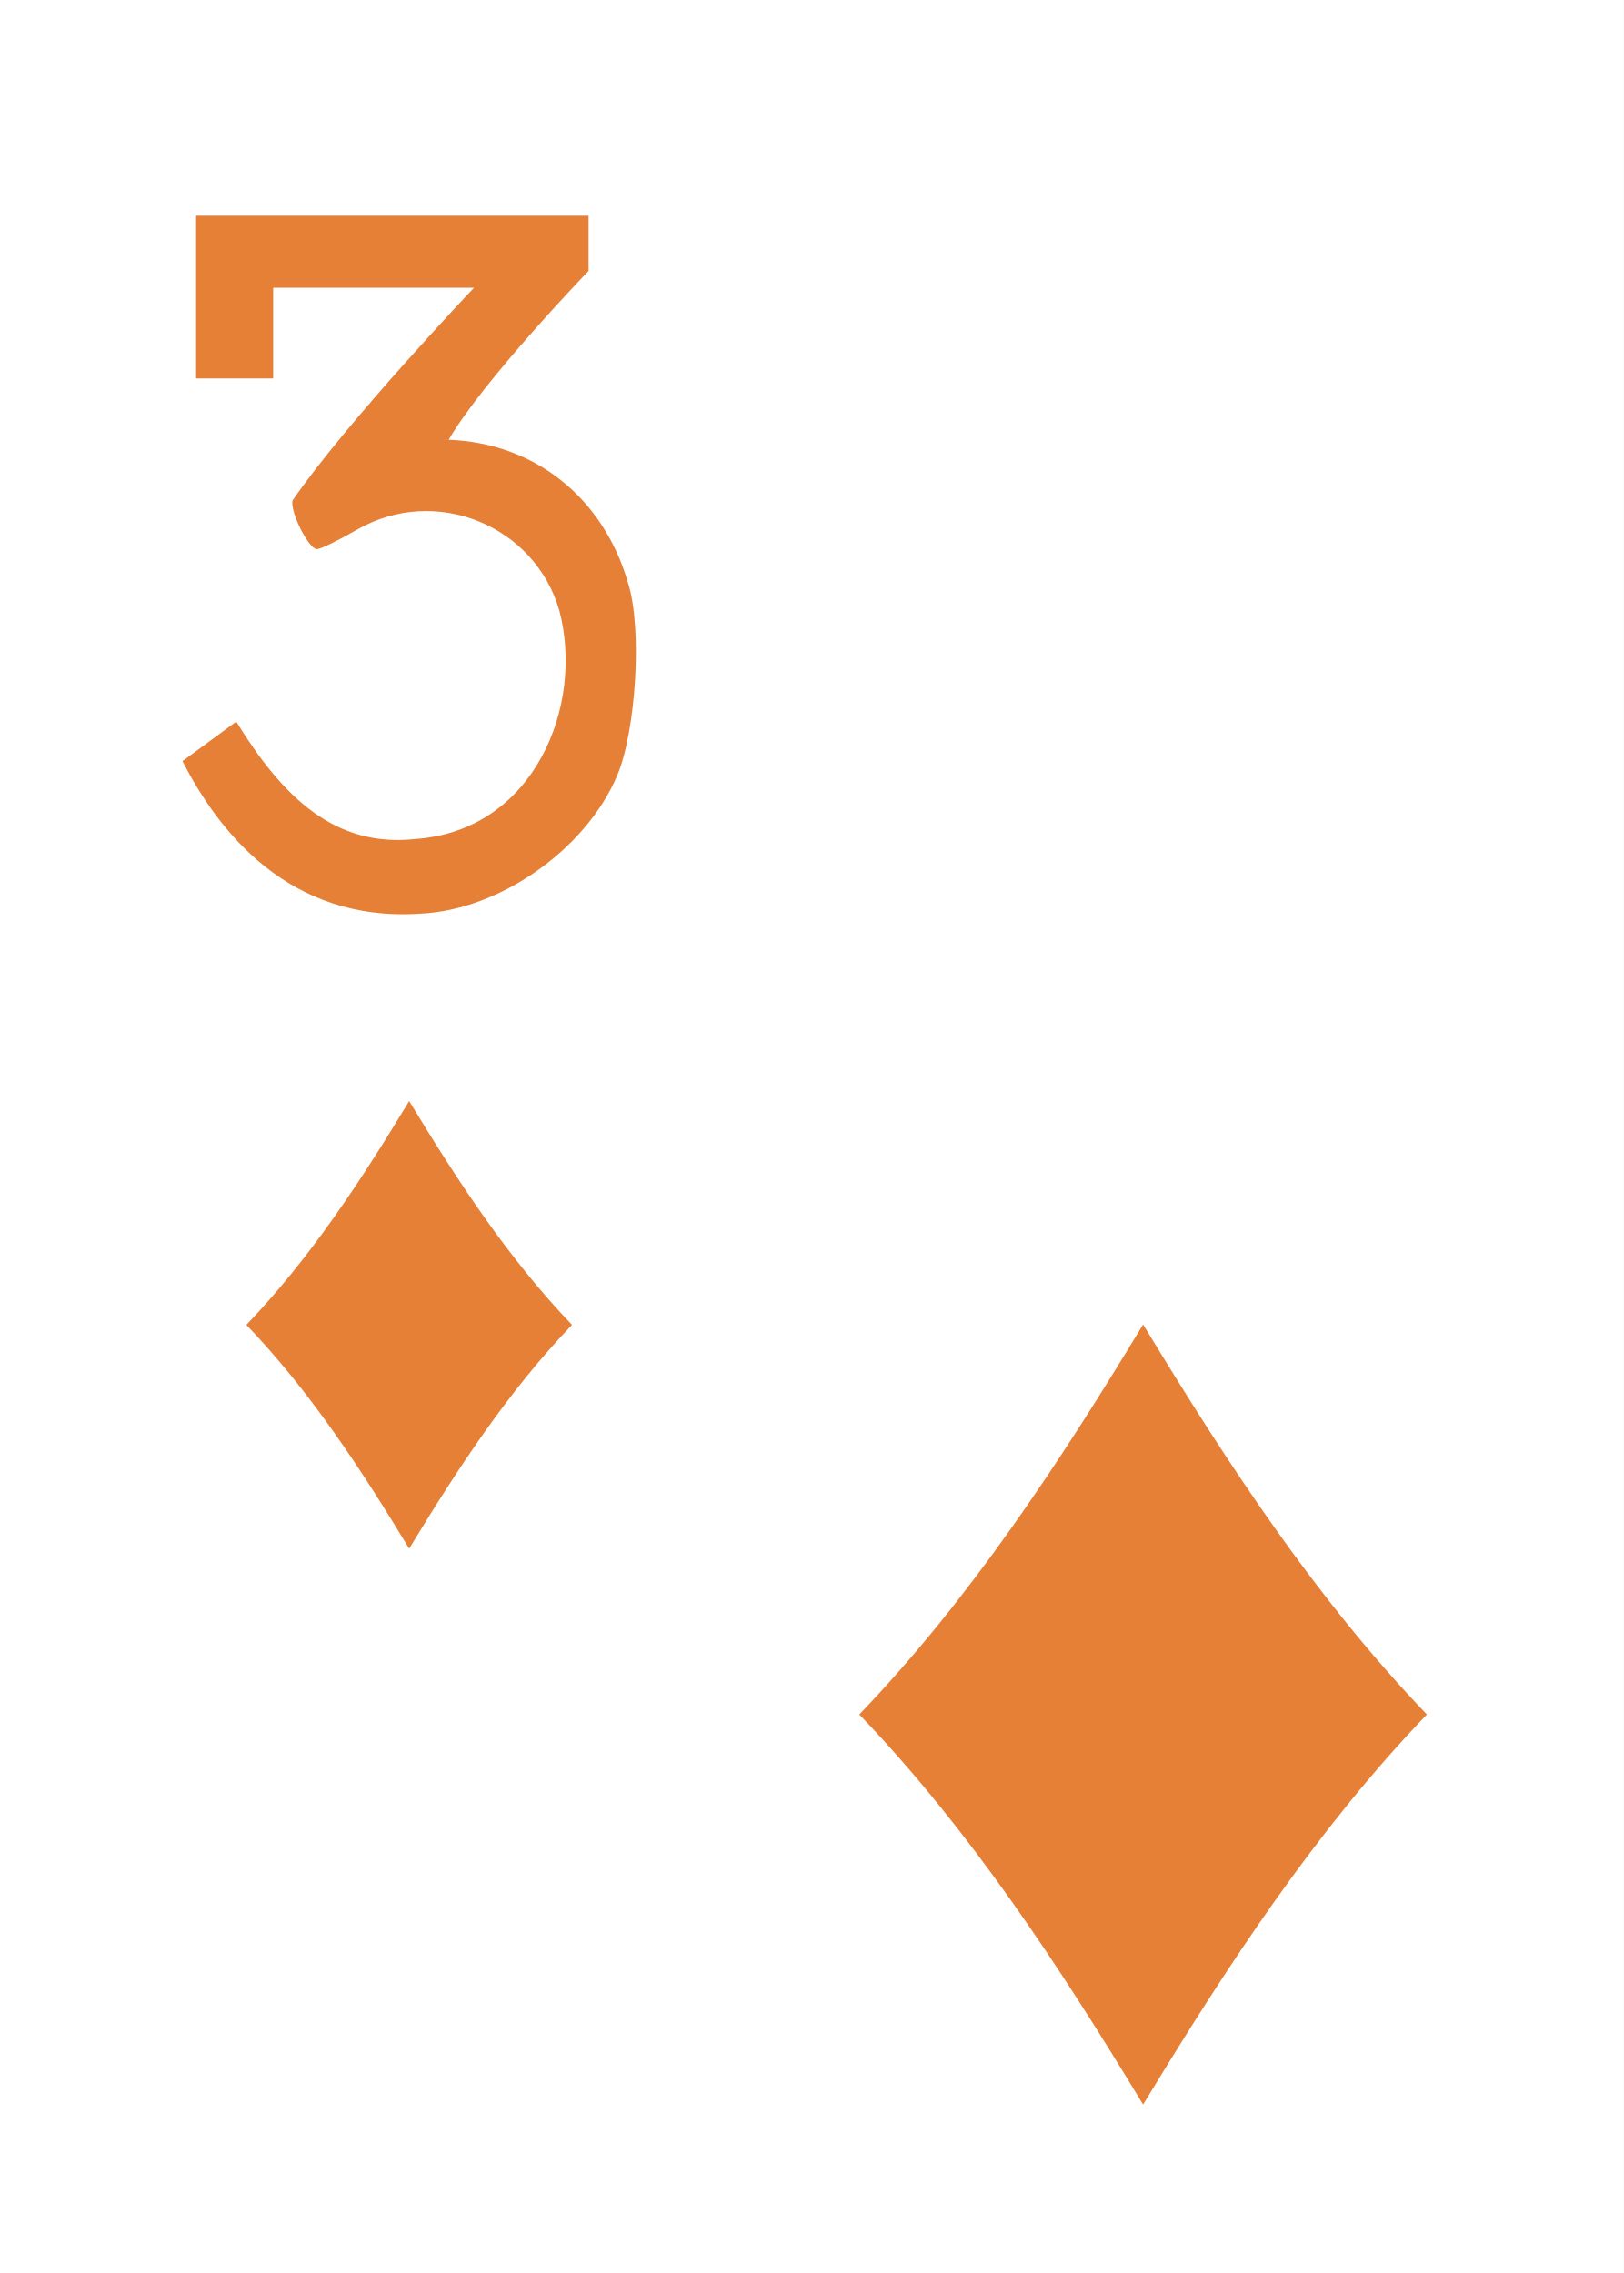
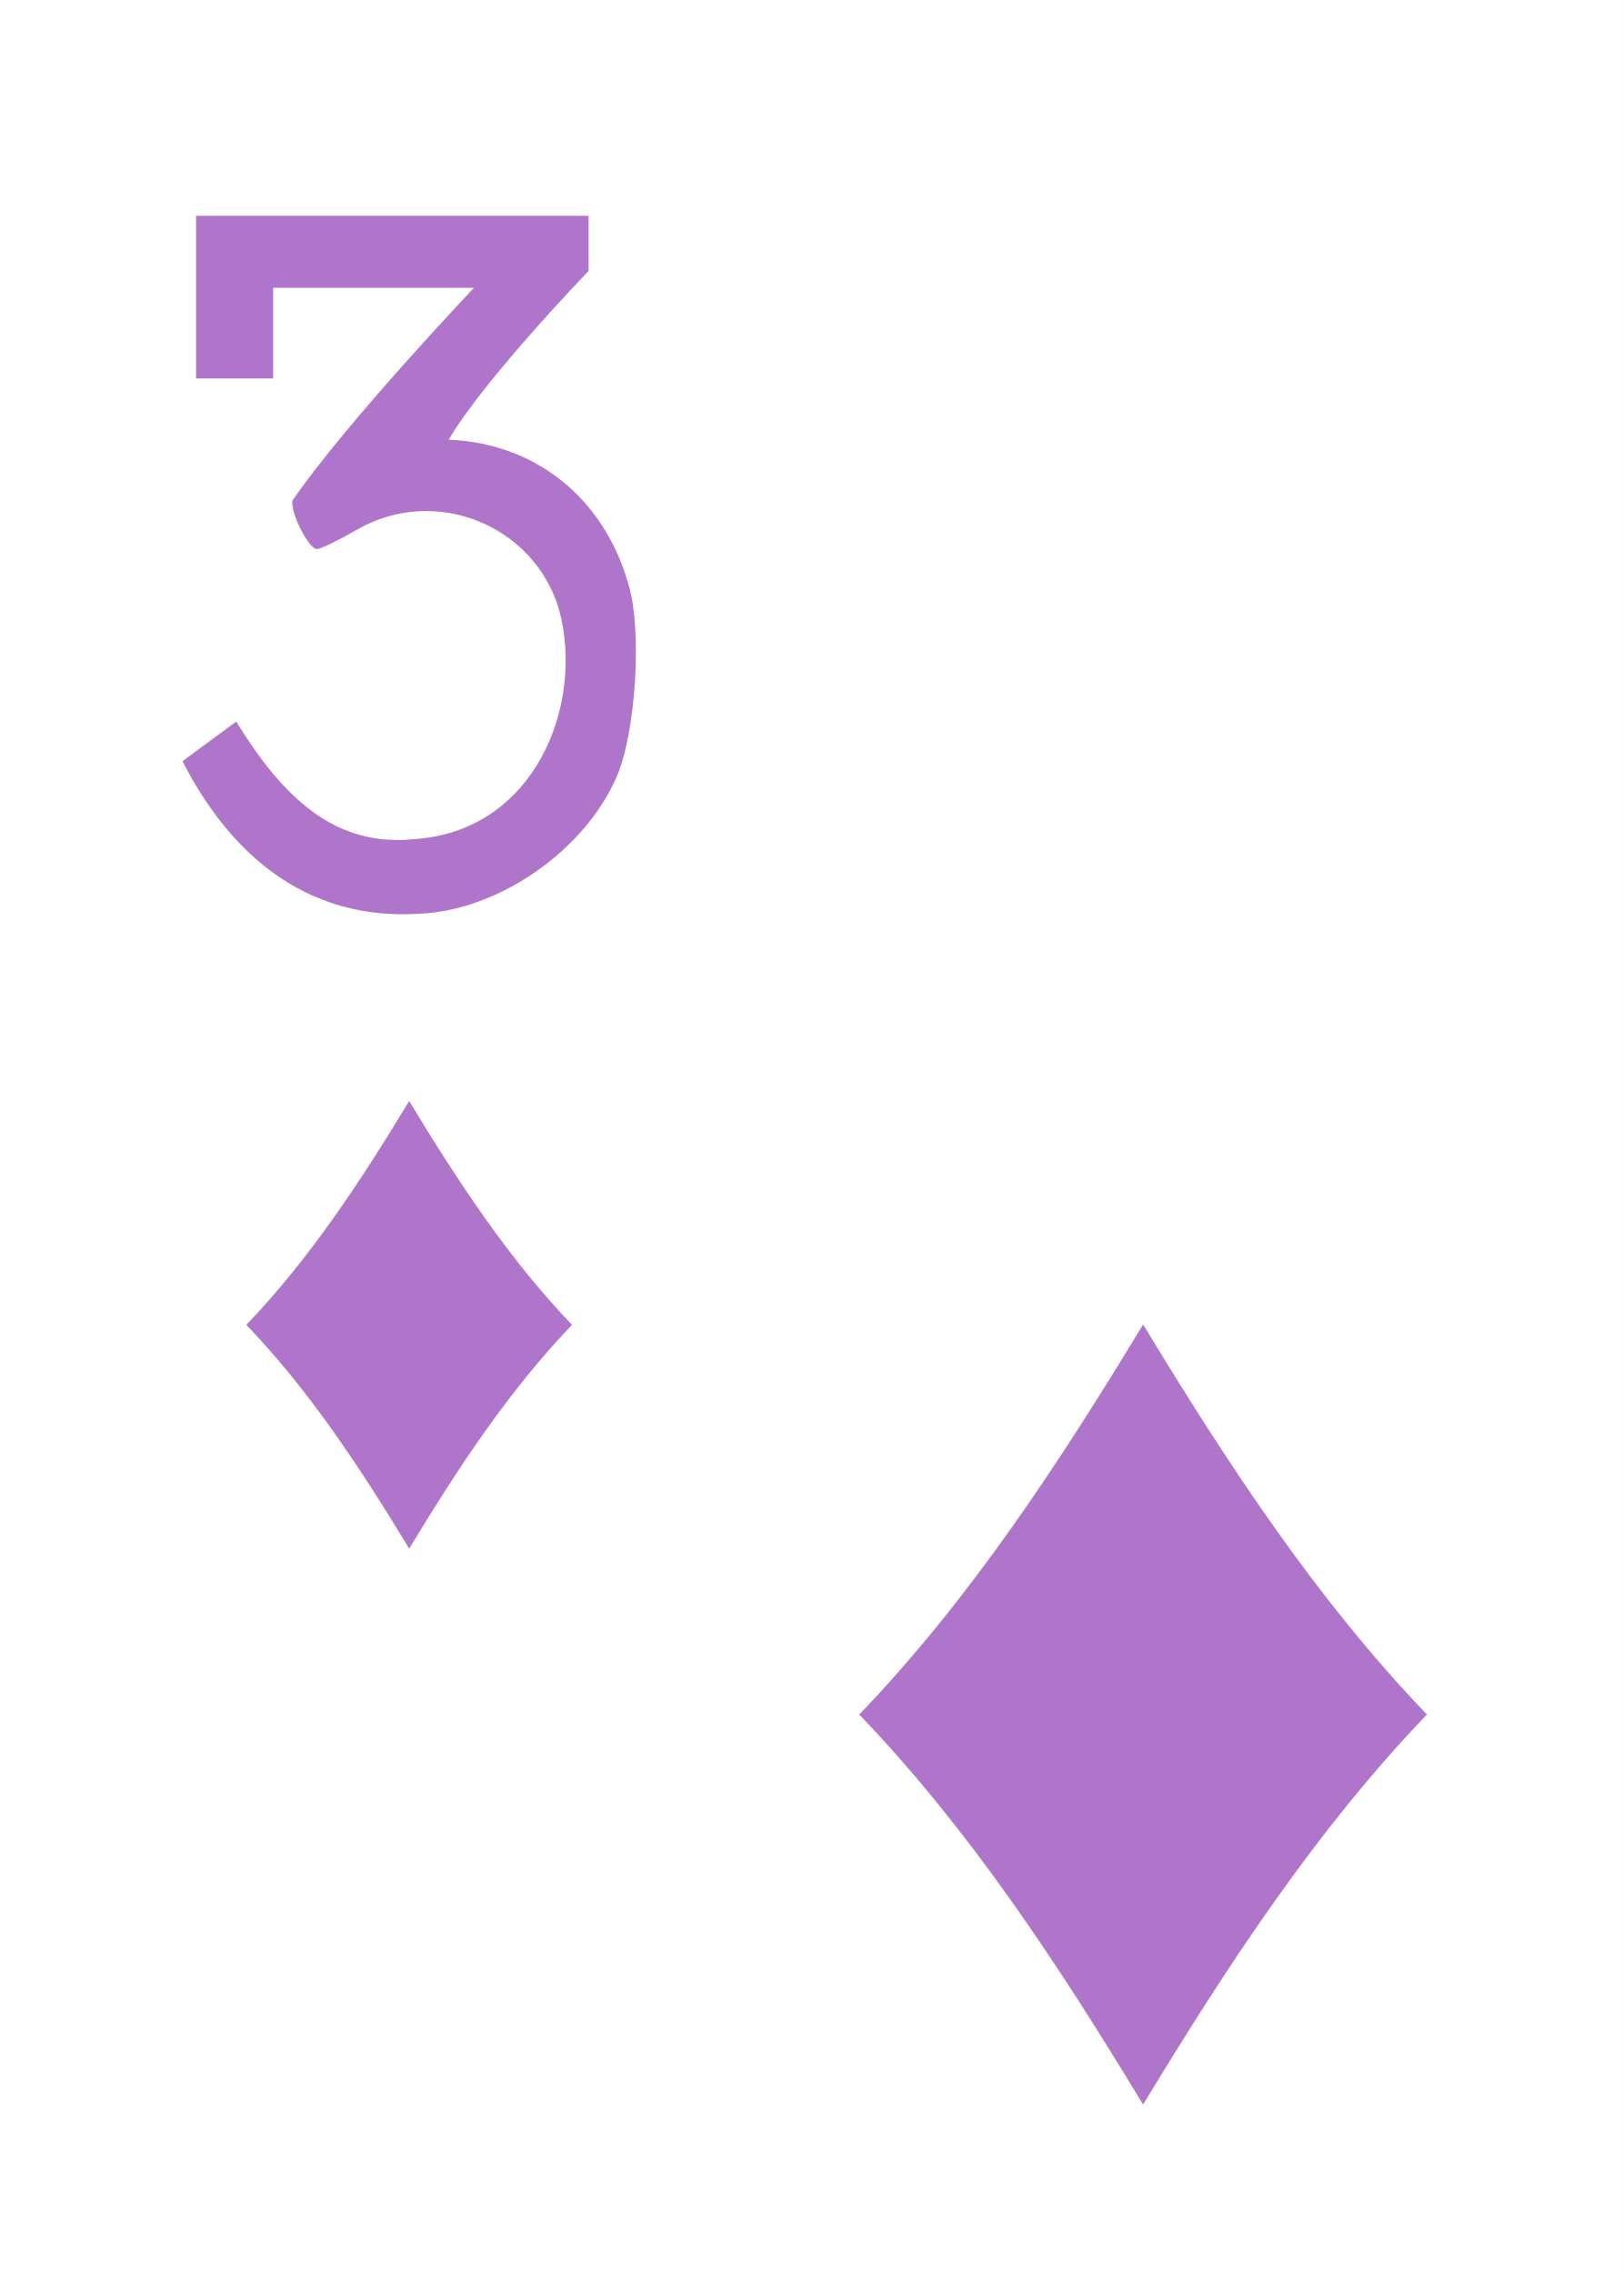
<svg xmlns="http://www.w3.org/2000/svg" width="250" height="350" viewBox="0 0 250 350" fill="none">
-   <g clip-path="url(#clip0_81_4032)">
+   <g clip-path="url(#clip0_104_5341)">
    <rect width="250" height="350" fill="white" />
-     <path d="M28.093 117.202L36.374 111.111C43.56 122.814 51.597 130.521 63.892 129.198C82.338 127.93 89.981 108.594 86.122 94.024C82.388 80.952 67.114 74.585 54.97 81.554C52.104 83.205 49.339 84.554 48.798 84.554C47.524 84.554 44.641 78.818 45.035 77.069C53.185 65.166 72.977 44.314 72.977 44.314H42.056V58.278H30.189V33.223H90.622V41.724C90.622 41.724 74.43 58.517 69.079 67.714C82.258 68.196 92.881 76.548 96.694 89.752C98.919 96.704 97.922 112.605 95.009 119.459C90.145 130.884 76.857 140.153 64.709 140.687C44.314 142.056 33.495 127.768 28.093 117.202Z" fill="#E68036" />
-     <path d="M63 238.461C55.553 226.163 47.718 214.21 37.928 204C47.718 193.789 55.553 181.836 63 169.538C70.447 181.836 78.281 193.789 88.072 204C78.281 214.21 70.447 226.163 63 238.461Z" fill="#E68036" />
-     <path d="M176 203.938C188.979 225.372 202.633 246.205 219.697 264C202.633 281.795 188.979 302.627 176 324.062C163.021 302.627 149.367 281.795 132.303 264C149.367 246.205 163.021 225.372 176 203.938Z" fill="#E68036" />
+     <path d="M28.093 117.202L36.374 111.111C43.56 122.813 51.597 130.521 63.892 129.198C82.338 127.93 89.981 108.594 86.122 94.024C82.388 80.952 67.114 74.585 54.97 81.554C52.104 83.205 49.339 84.554 48.798 84.554C47.524 84.554 44.641 78.818 45.035 77.069C53.185 65.166 72.977 44.314 72.977 44.314H42.056V58.278H30.189V33.223H90.622V41.724C90.622 41.724 74.43 58.517 69.079 67.714C82.258 68.196 92.881 76.548 96.694 89.752C98.919 96.704 97.922 112.605 95.009 119.459C90.145 130.884 76.857 140.153 64.709 140.687C44.314 142.056 33.495 127.768 28.093 117.202Z" fill="#AF75CA" />
+     <path d="M63 238.462C55.553 226.164 47.718 214.211 37.928 204.001C47.718 193.79 55.553 181.837 63 169.539C70.447 181.837 78.281 193.79 88.072 204.001C78.281 214.211 70.447 226.164 63 238.462Z" fill="#AF75CA" />
+     <path d="M176 203.939C188.979 225.373 202.633 246.205 219.697 264.001C202.633 281.796 188.979 302.628 176 324.062C163.021 302.628 149.367 281.796 132.303 264.001C149.367 246.205 163.021 225.373 176 203.939Z" fill="#AF75CA" />
  </g>
  <defs>
-     <clipPath id="clip0_81_4032">
+     <clipPath id="clip0_104_5341">
      <rect width="250" height="350" fill="white" />
    </clipPath>
  </defs>
</svg>
